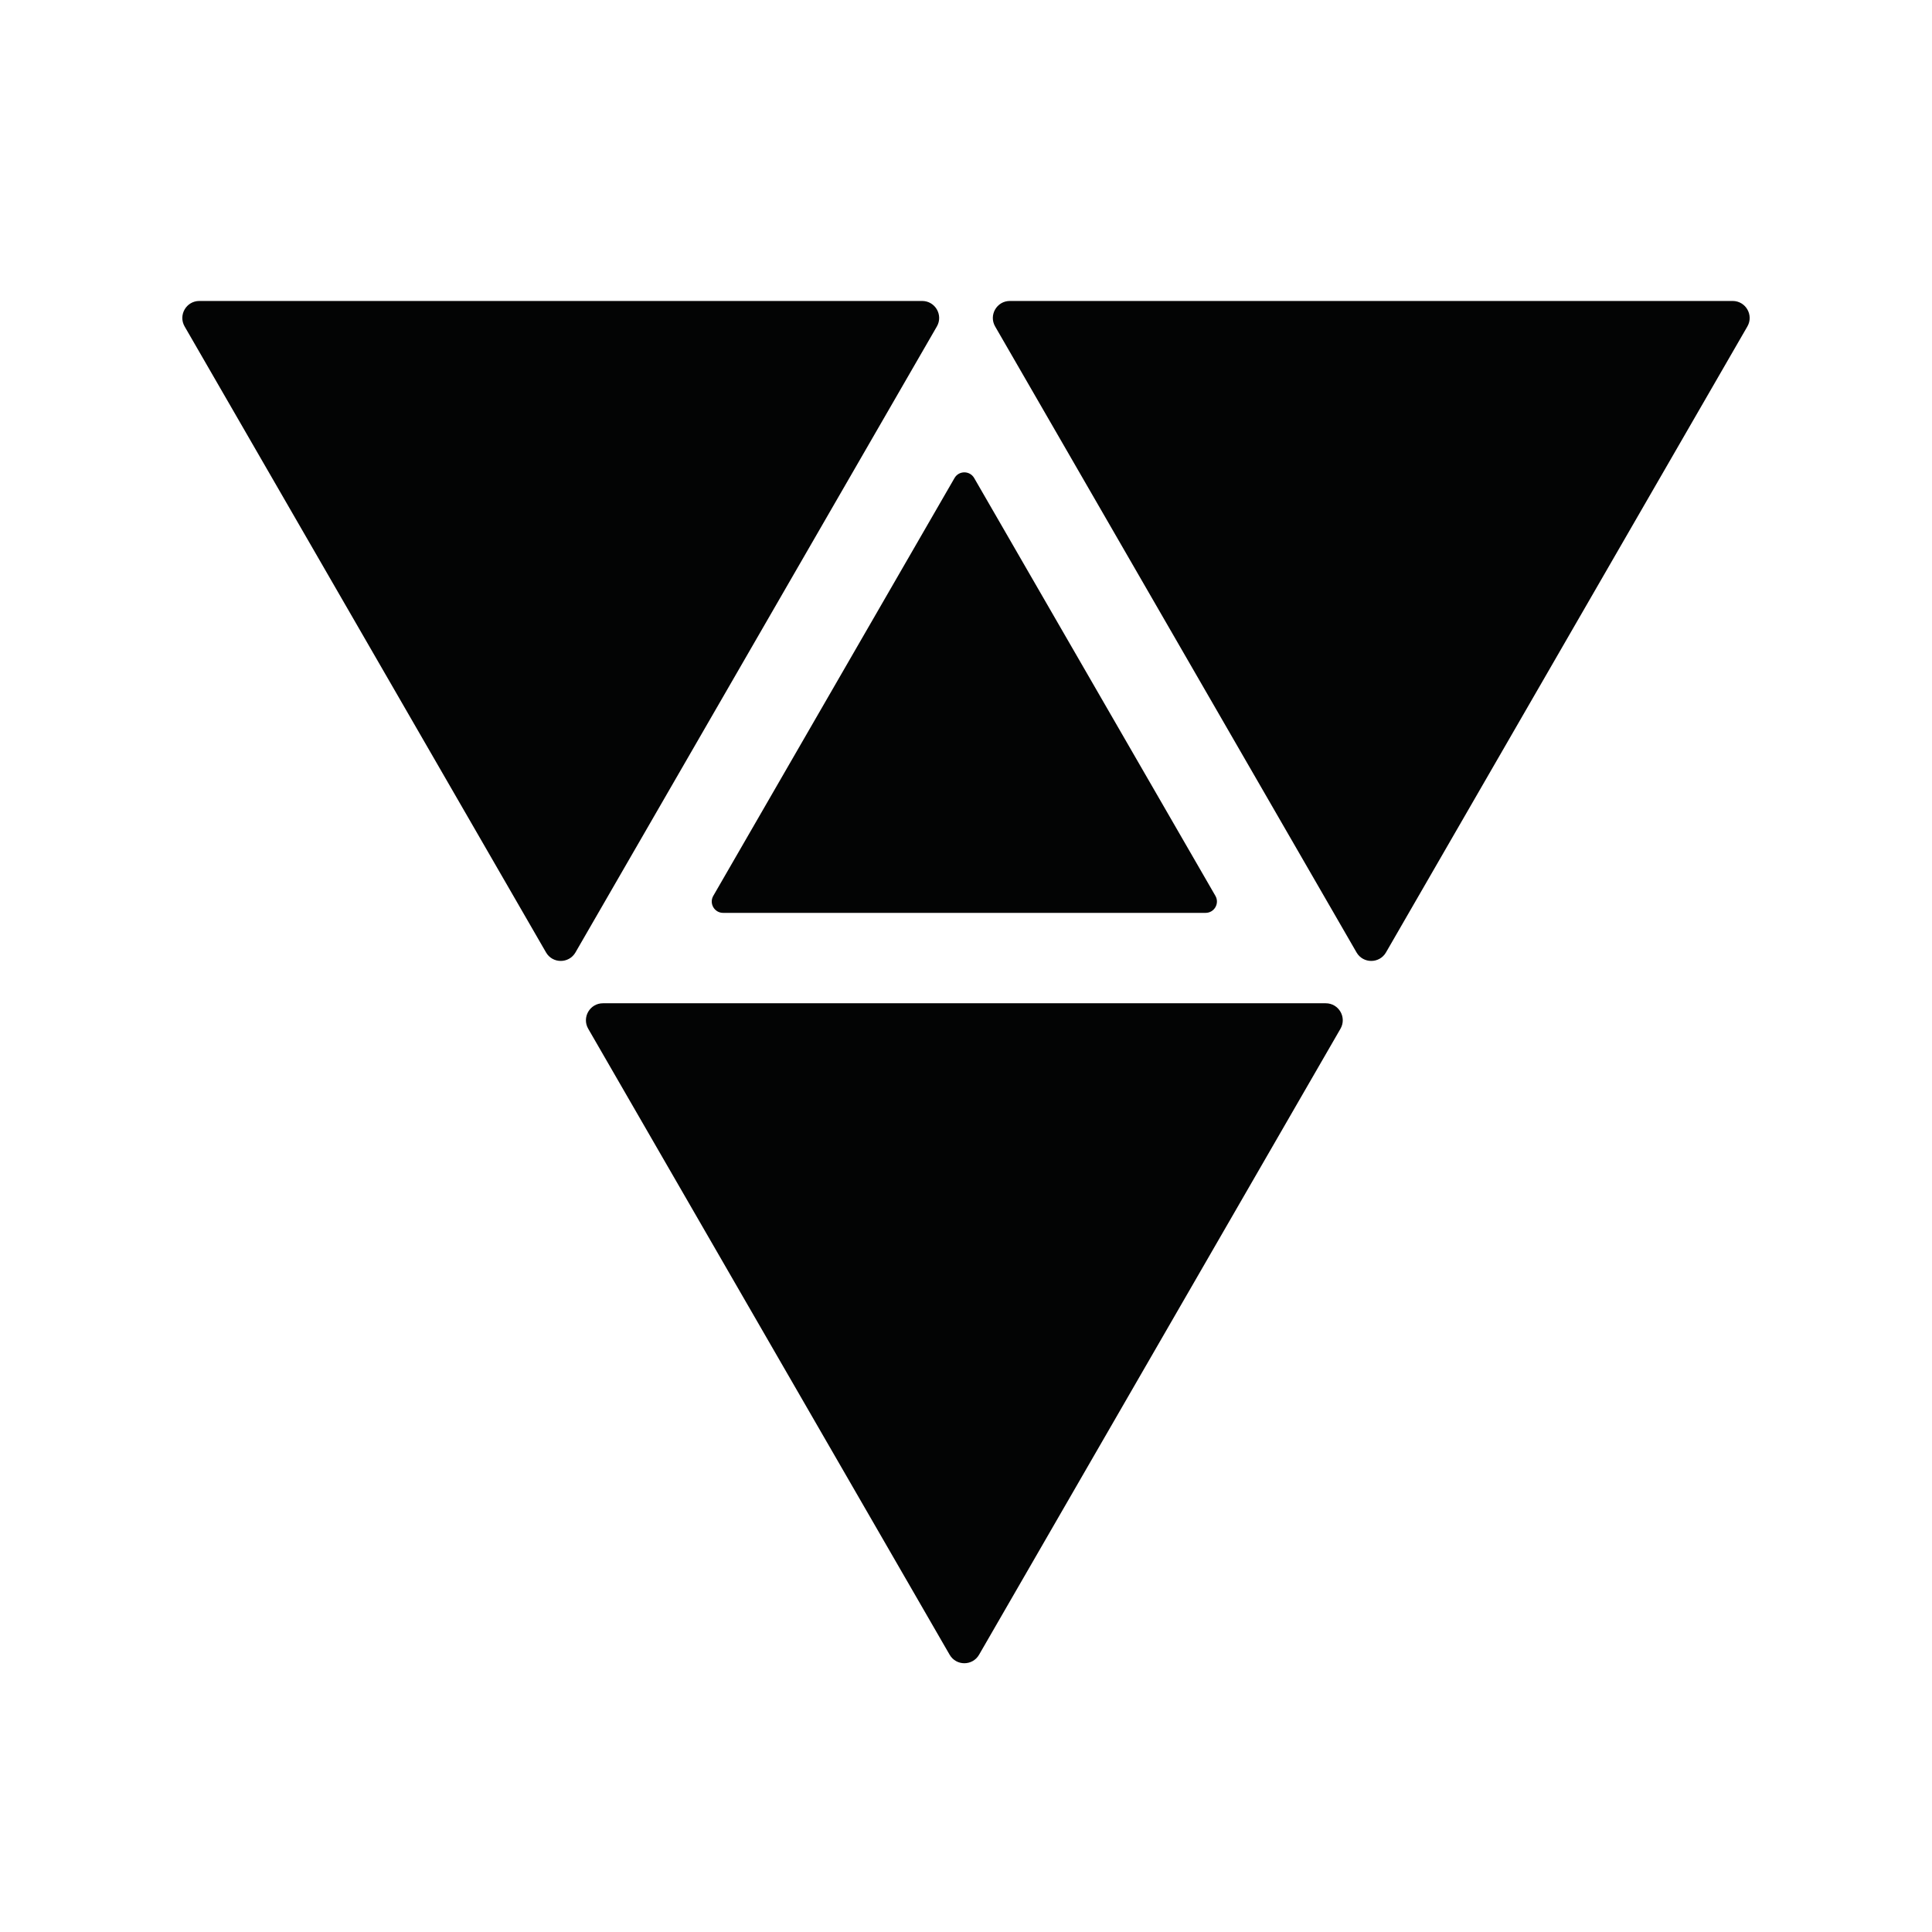
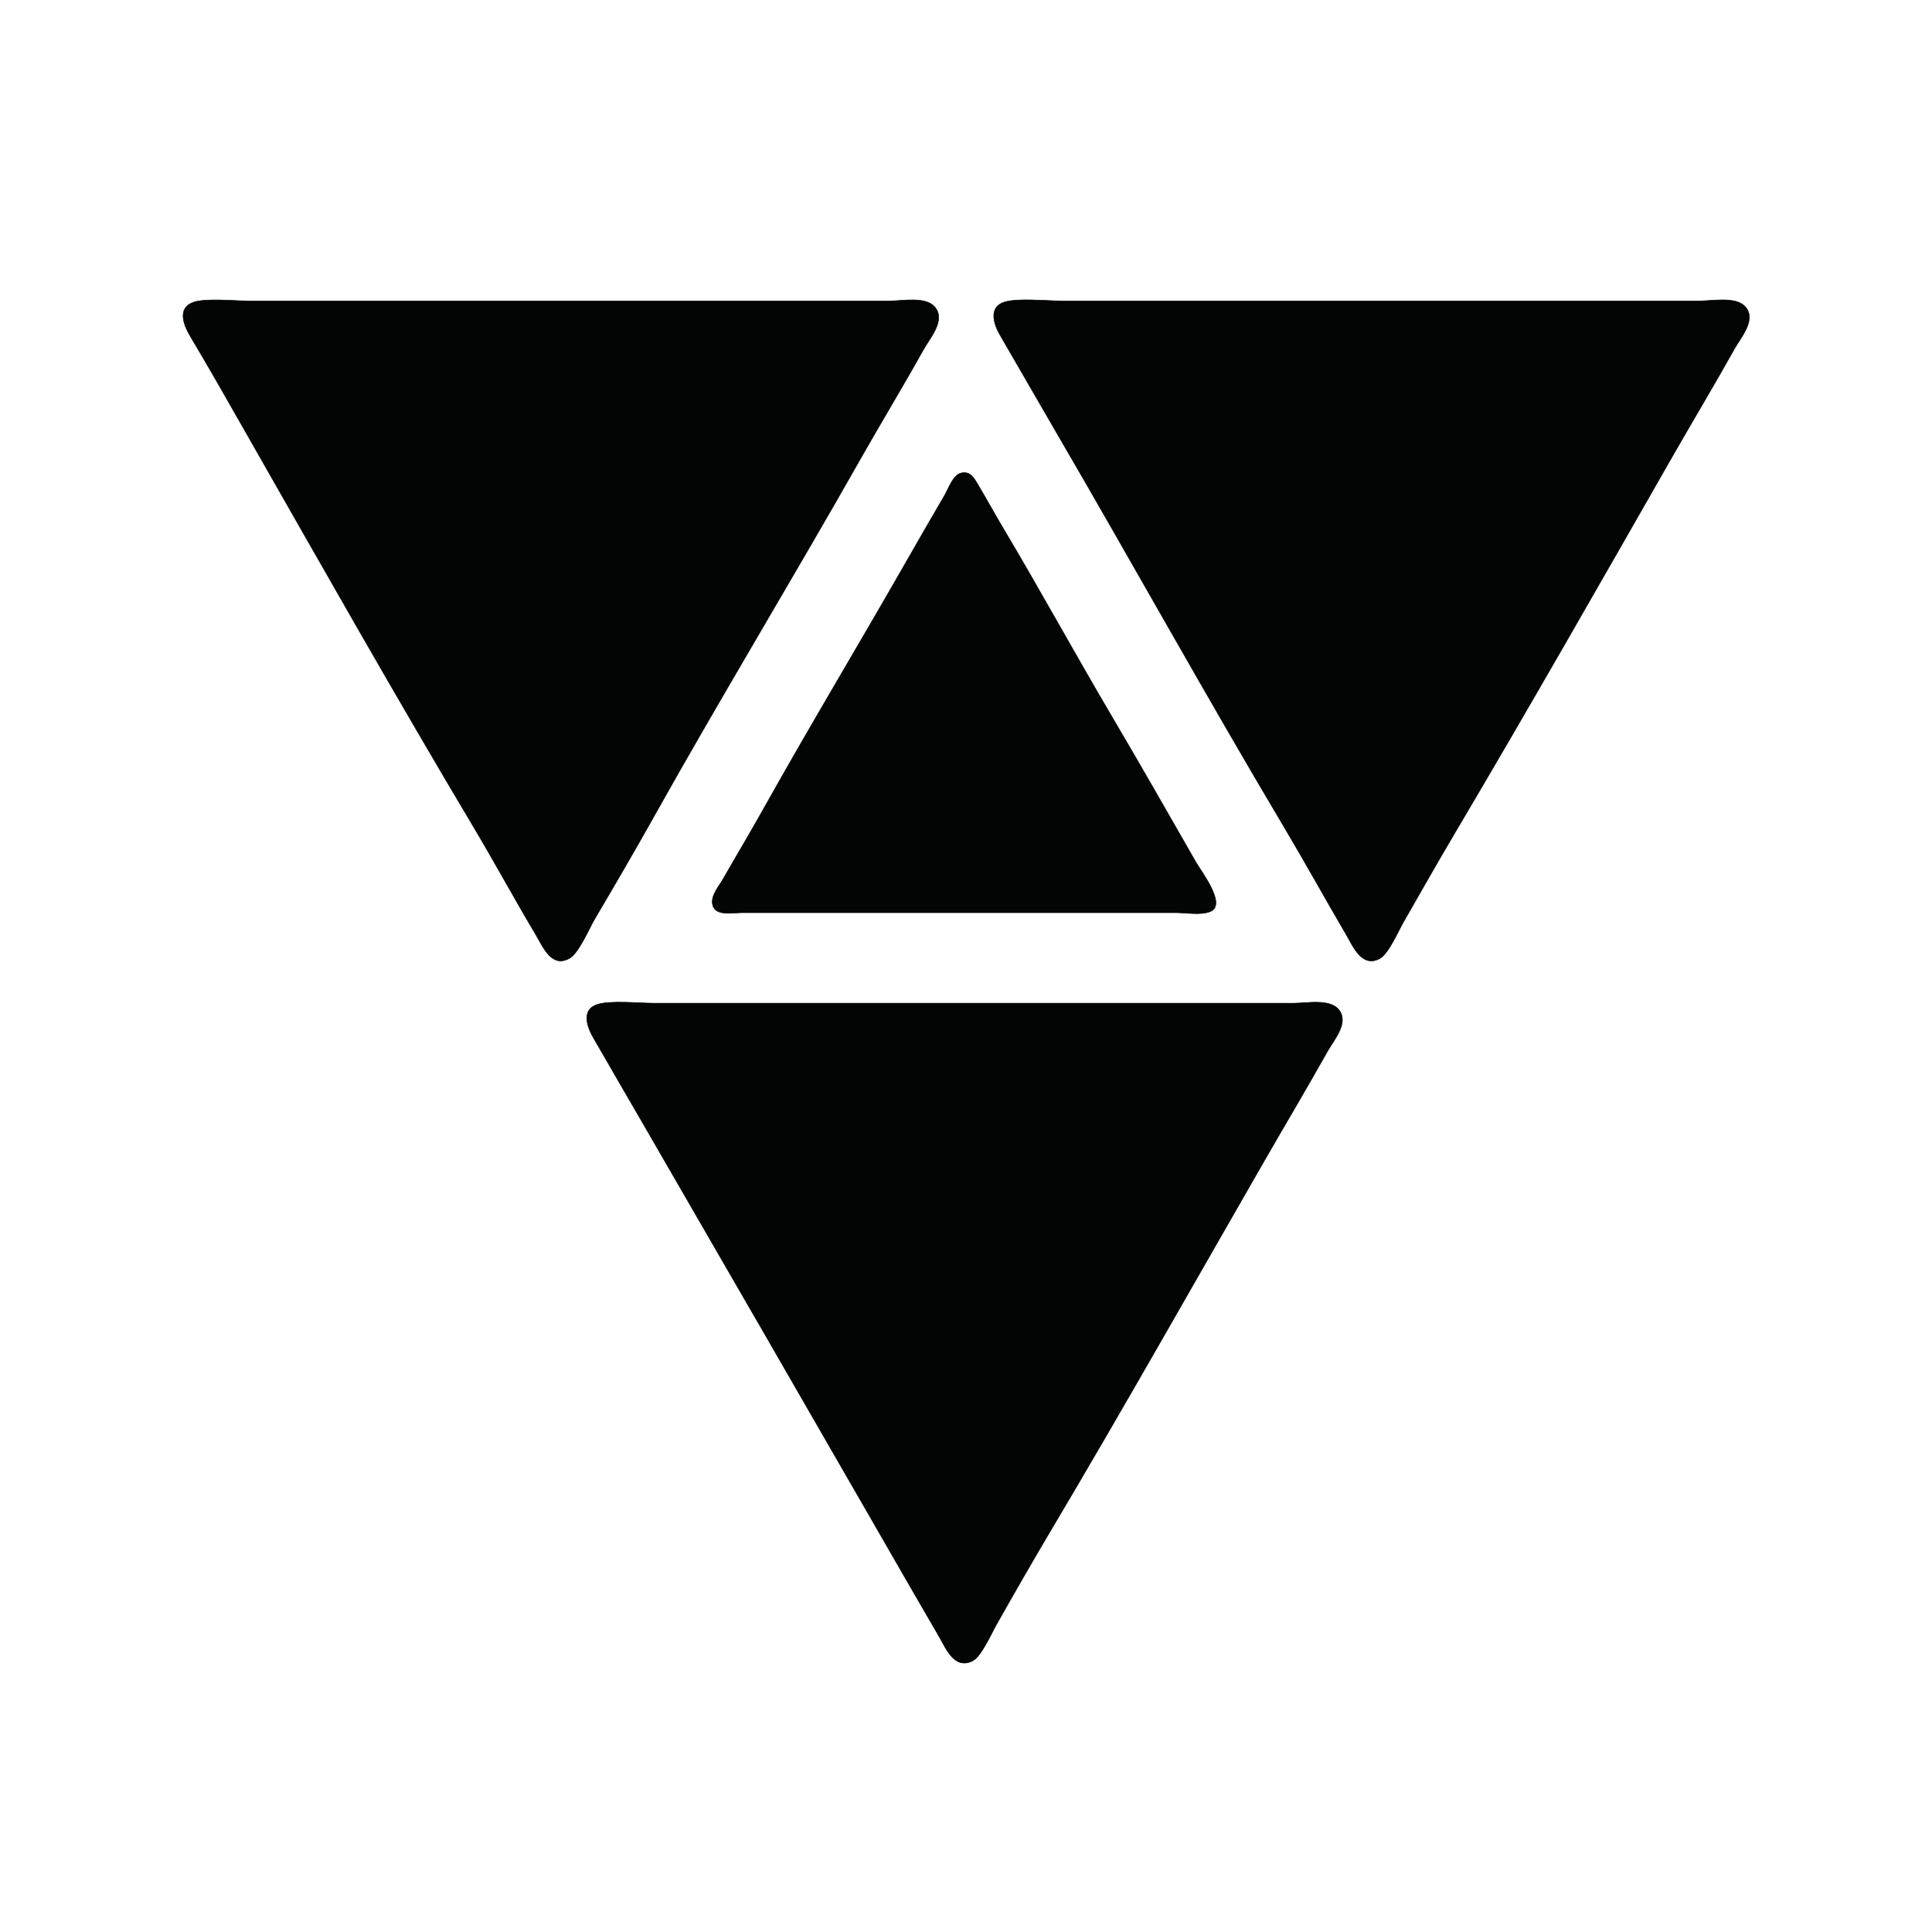
- <svg xmlns="http://www.w3.org/2000/svg" version="1.1" width="300" height="300" viewBox="0 0 300 300">
-   <defs>
-     <clipPath id="clip_1">
-       <path transform="matrix(1,0,0,-1,0,300)" d="M0 300H300V0H0Z" />
-     </clipPath>
-   </defs>
-   <g clip-path="url(#clip_1)">
-     <path transform="matrix(1,0,0,-1,152.0292,256.9463)" d="M0 0 56.118 97.2C57.134 98.96 55.864 101.159 53.832 101.159H-58.404C-60.437 101.159-61.706 98.96-60.69 97.2L-4.571 0C-3.556-1.76-1.017-1.76 0 0L56.118 97.2C57.134 98.96 55.864 101.159 53.832 101.159H-58.404C-60.437 101.159-61.706 98.96-60.69 97.2L-4.571 0C-3.556-1.76-1.017-1.76 0 0" fill="#030404" />
-     <path transform="matrix(1,0,0,-1,148.2176,74.2271)" d="M0 0-37.459-64.88C-38.137-66.055-37.289-67.523-35.934-67.523H38.984C40.341-67.523 41.188-66.055 40.51-64.88L3.051 0C2.373 1.174 .678 1.174 0 0L-37.459-64.88C-38.137-66.055-37.289-67.523-35.934-67.523H38.984C40.341-67.523 41.188-66.055 40.51-64.88L3.051 0C2.373 1.174 .678 1.174 0 0" fill="#030404" />
-     <path transform="matrix(1,0,0,-1,215.2137,147.8931)" d="M0 0 56.118 97.2C57.134 98.959 55.864 101.159 53.832 101.159H-58.404C-60.437 101.159-61.706 98.959-60.69 97.2L-4.571 0C-3.556-1.759-1.017-1.759 0 0L56.118 97.2C57.134 98.959 55.864 101.159 53.832 101.159H-58.404C-60.437 101.159-61.706 98.959-60.69 97.2L-4.571 0C-3.556-1.759-1.017-1.759 0 0" fill="#030404" />
-     <path transform="matrix(1,0,0,-1,89.3583,147.8931)" d="M0 0 56.118 97.2C57.134 98.959 55.864 101.159 53.832 101.159H-58.404C-60.437 101.159-61.706 98.959-60.69 97.2L-4.571 0C-3.556-1.759-1.017-1.759 0 0L56.118 97.2C57.134 98.959 55.864 101.159 53.832 101.159H-58.404C-60.437 101.159-61.706 98.959-60.69 97.2L-4.571 0C-3.556-1.759-1.017-1.759 0 0" fill="#030404" />
-   </g>
+ <svg xmlns="http://www.w3.org/2000/svg" viewBox="0 0 938 938" width="938" height="938">
+   <path d="M94 146.71C99.85 144.68 113.64 146.09 120.36 146.09C139.49 146.09 158.62 146.09 177.75 146.09C241.71 146.09 305.67 146.09 369.63 146.09C390.48 146.09 411.32 146.09 432.17 146.09C438.33 146.09 449.83 143.72 454.11 149.34C459.04 155.82 451.59 163.93 448.44 169.6C438.46 187.5 427.81 205.03 417.71 222.86C384.75 281.04 350.04 338.24 317.38 396.6C308.1 413.18 298.5 429.64 288.84 446.01C286.02 450.79 281.04 462.77 276.44 465.31C267.73 470.12 263.61 459.63 260.14 453.81C249.87 436.59 240.32 418.93 230.05 401.71C192.18 338.18 155.69 273.69 119.06 209.44C110.27 194.02 101.51 178.54 92.41 163.31C89.27 158.05 85.71 149.59 94 146.71ZM487.9 146.56C494.49 144.66 507.93 146.09 515.26 146.09C534.39 146.09 553.52 146.09 572.65 146.09C635.76 146.09 698.86 146.09 761.96 146.09C783.09 146.09 804.22 146.09 825.35 146.09C831.56 146.09 843.05 143.74 847.54 149.13C852.76 155.41 845.2 163.79 842.14 169.28C832.16 187.16 821.59 204.73 811.43 222.51C777.01 282.74 742.61 343.07 707.3 402.79C698.48 417.7 689.87 432.78 681.3 447.84C678.81 452.22 674.06 463.24 669.76 465.46C661.1 469.93 656.94 459.48 653.54 453.68C643.4 436.36 633.7 418.77 623.43 401.52C585.5 337.75 549.53 272.79 512.15 208.69C503.21 193.34 494.4 177.92 485.46 162.57C482.41 157.32 479.75 148.93 487.9 146.56ZM466.49 229.7C470.87 228.57 472.74 231.8 474.66 235.04C478.83 242.04 482.74 249.21 486.91 256.21C504.99 286.57 521.94 317.6 539.89 348.03C553.7 371.43 567.14 395.05 580.65 418.62C583.29 423.21 595.62 439.13 587.74 442.51C583.18 444.47 575.85 443.11 570.94 443.11C558.37 443.11 545.81 443.11 533.25 443.11C489.56 443.11 445.87 443.11 402.18 443.11C388.19 443.11 374.2 443.11 360.21 443.11C356.48 443.11 348.42 444.7 346.39 440.46C344.17 435.81 348.81 430.7 351.01 426.85C357.45 415.59 364.12 404.46 370.45 393.15C393.41 352.12 417.69 311.82 440.99 270.97C446.79 260.8 452.67 250.67 458.57 240.55C460.38 237.45 462.63 230.69 466.49 229.7ZM290.14 487.61C296.49 485.62 310.23 487.06 317.38 487.06C336.51 487.06 355.64 487.06 374.77 487.06C438.16 487.06 501.55 487.06 564.94 487.06C586.07 487.06 607.2 487.06 628.33 487.06C634.49 487.06 645.92 484.71 650.17 490.41C654.93 496.81 647.63 504.87 644.5 510.44C634.48 528.31 623.99 545.93 613.77 563.68C579.38 623.45 545.49 683.58 510.27 742.86C501.2 758.12 492.36 773.57 483.63 789.03C481.18 793.37 476.34 804.45 472 806.49C463.26 810.61 459.29 800.33 455.84 794.41C445.73 777.08 435.76 759.67 425.75 742.29C388.81 678.15 351.86 614.02 314.77 549.96C305.88 534.6 296.96 519.27 288.11 503.89C285.09 498.64 281.9 490.21 290.14 487.61Z" fill="#030404" fill-rule="evenodd" stroke="#030404" stroke-width="0.25" stroke-linejoin="round" />
</svg>
